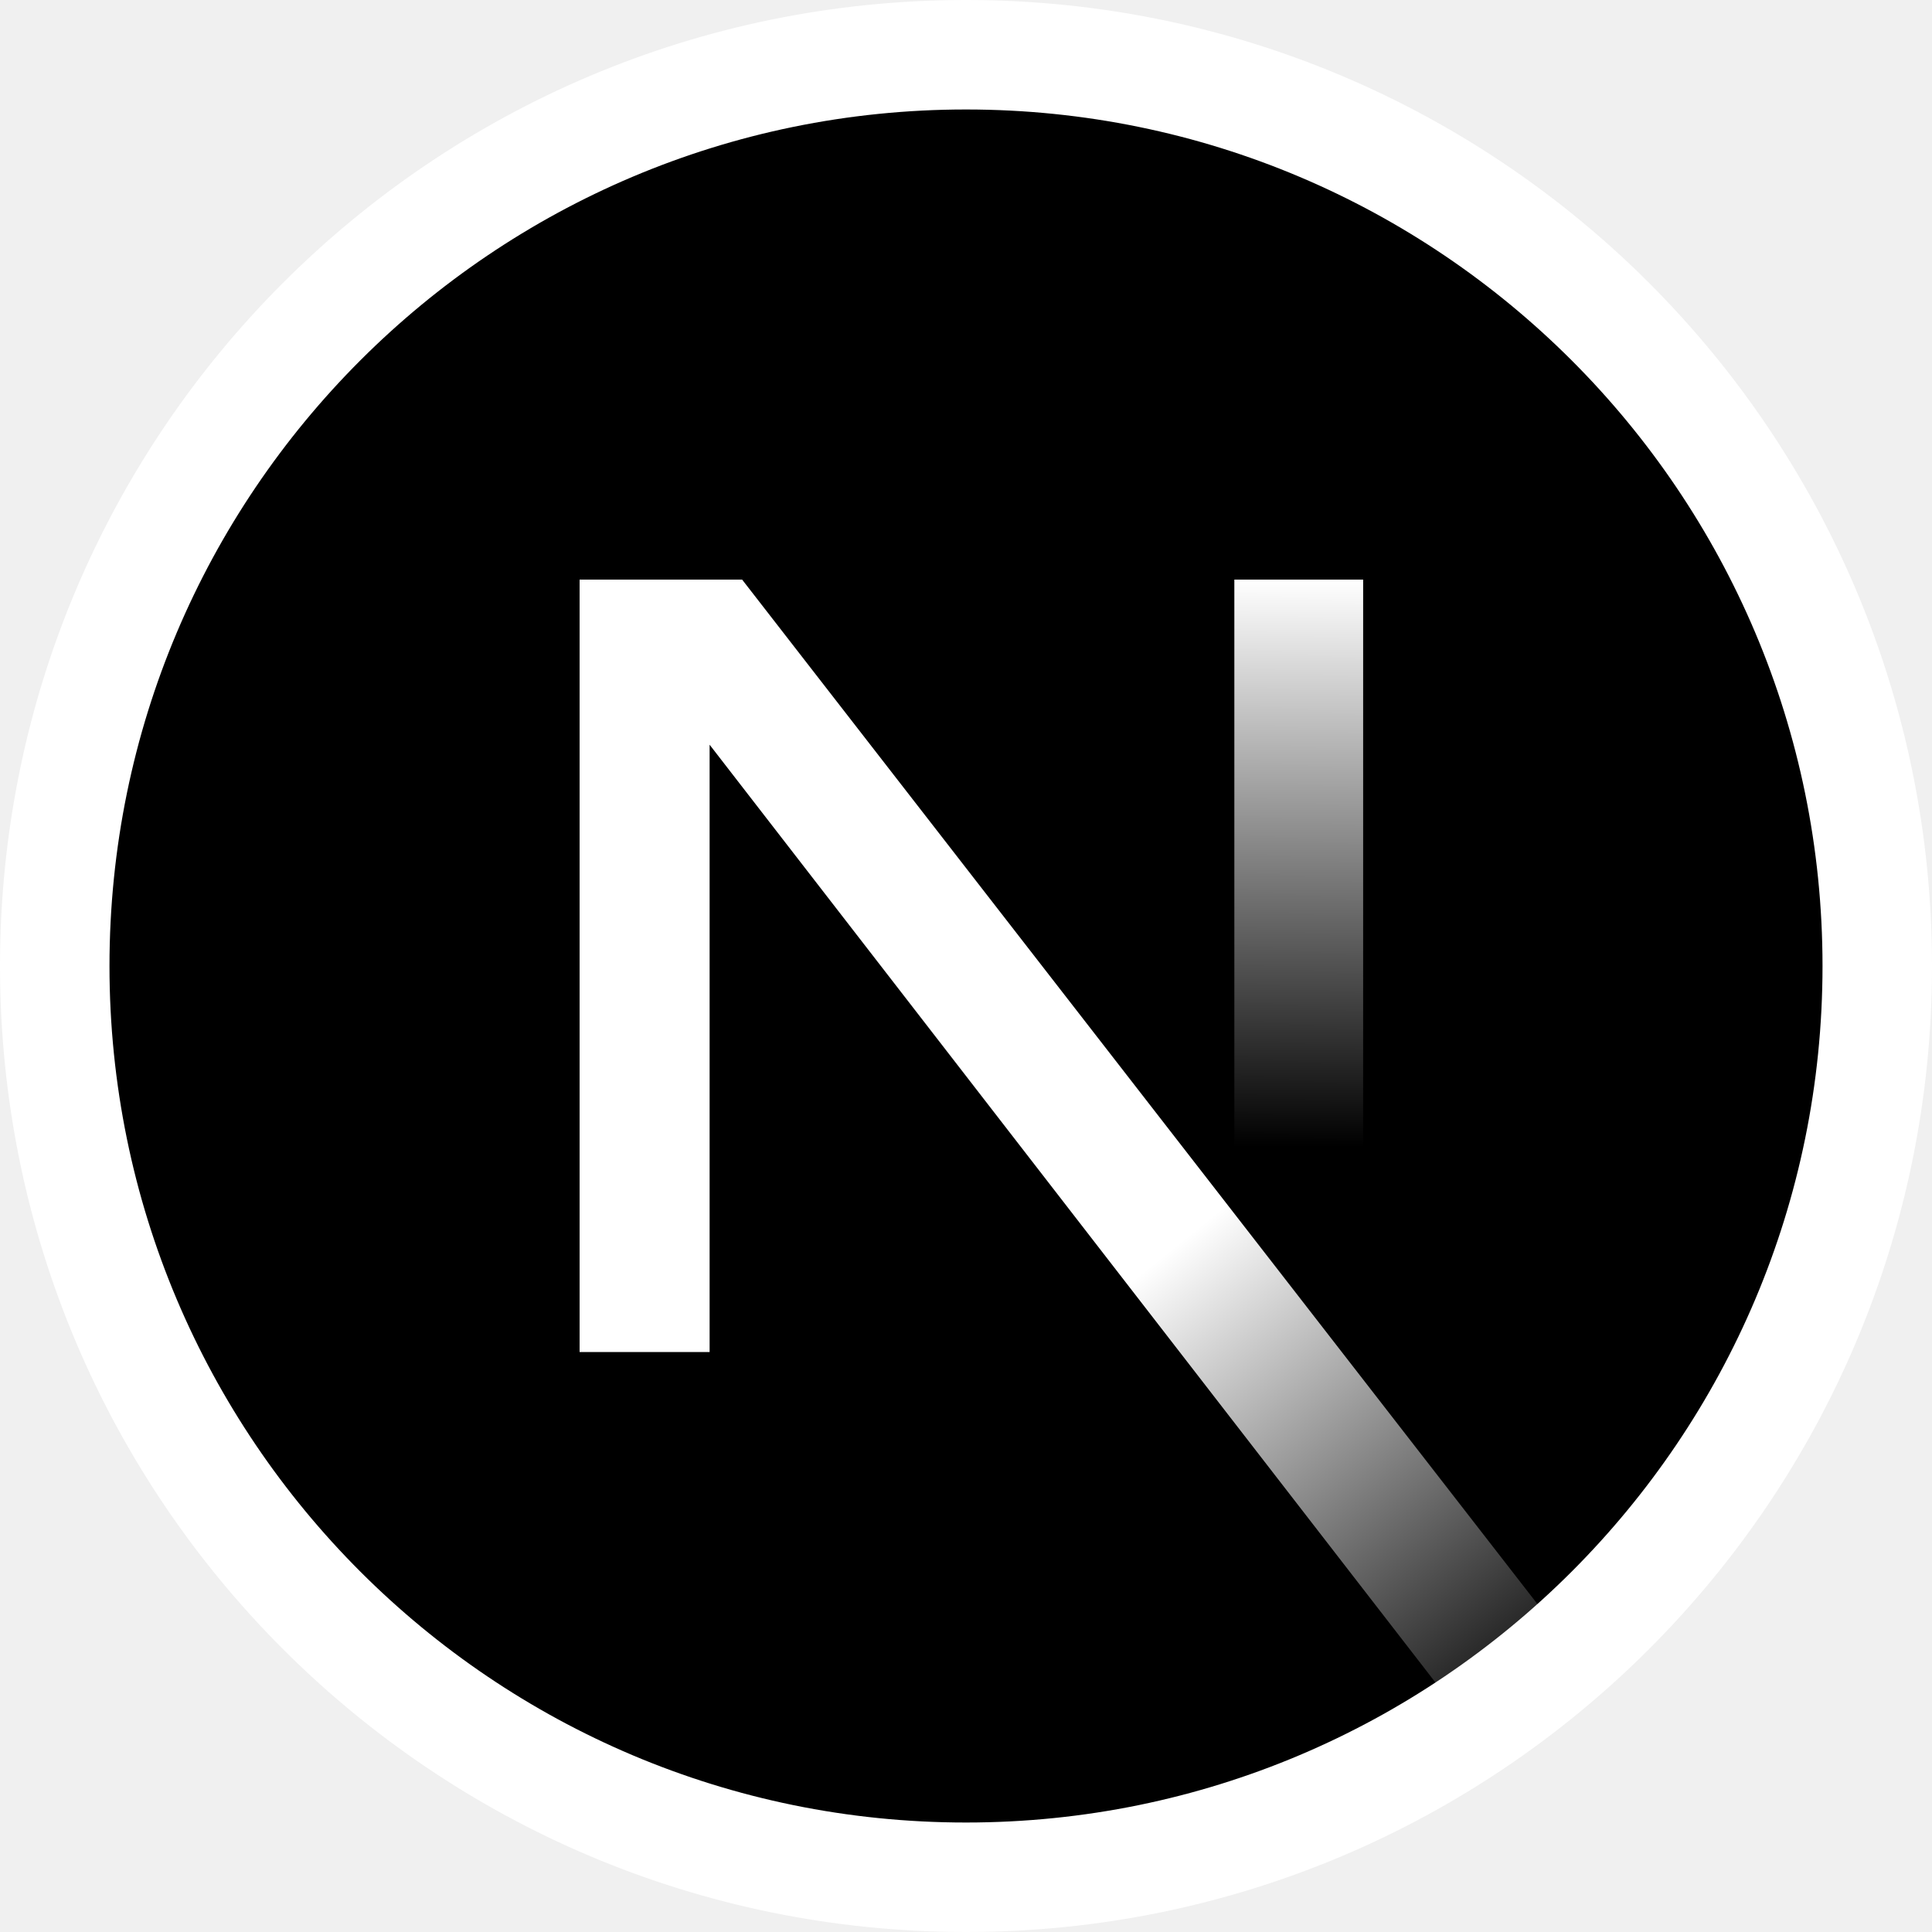
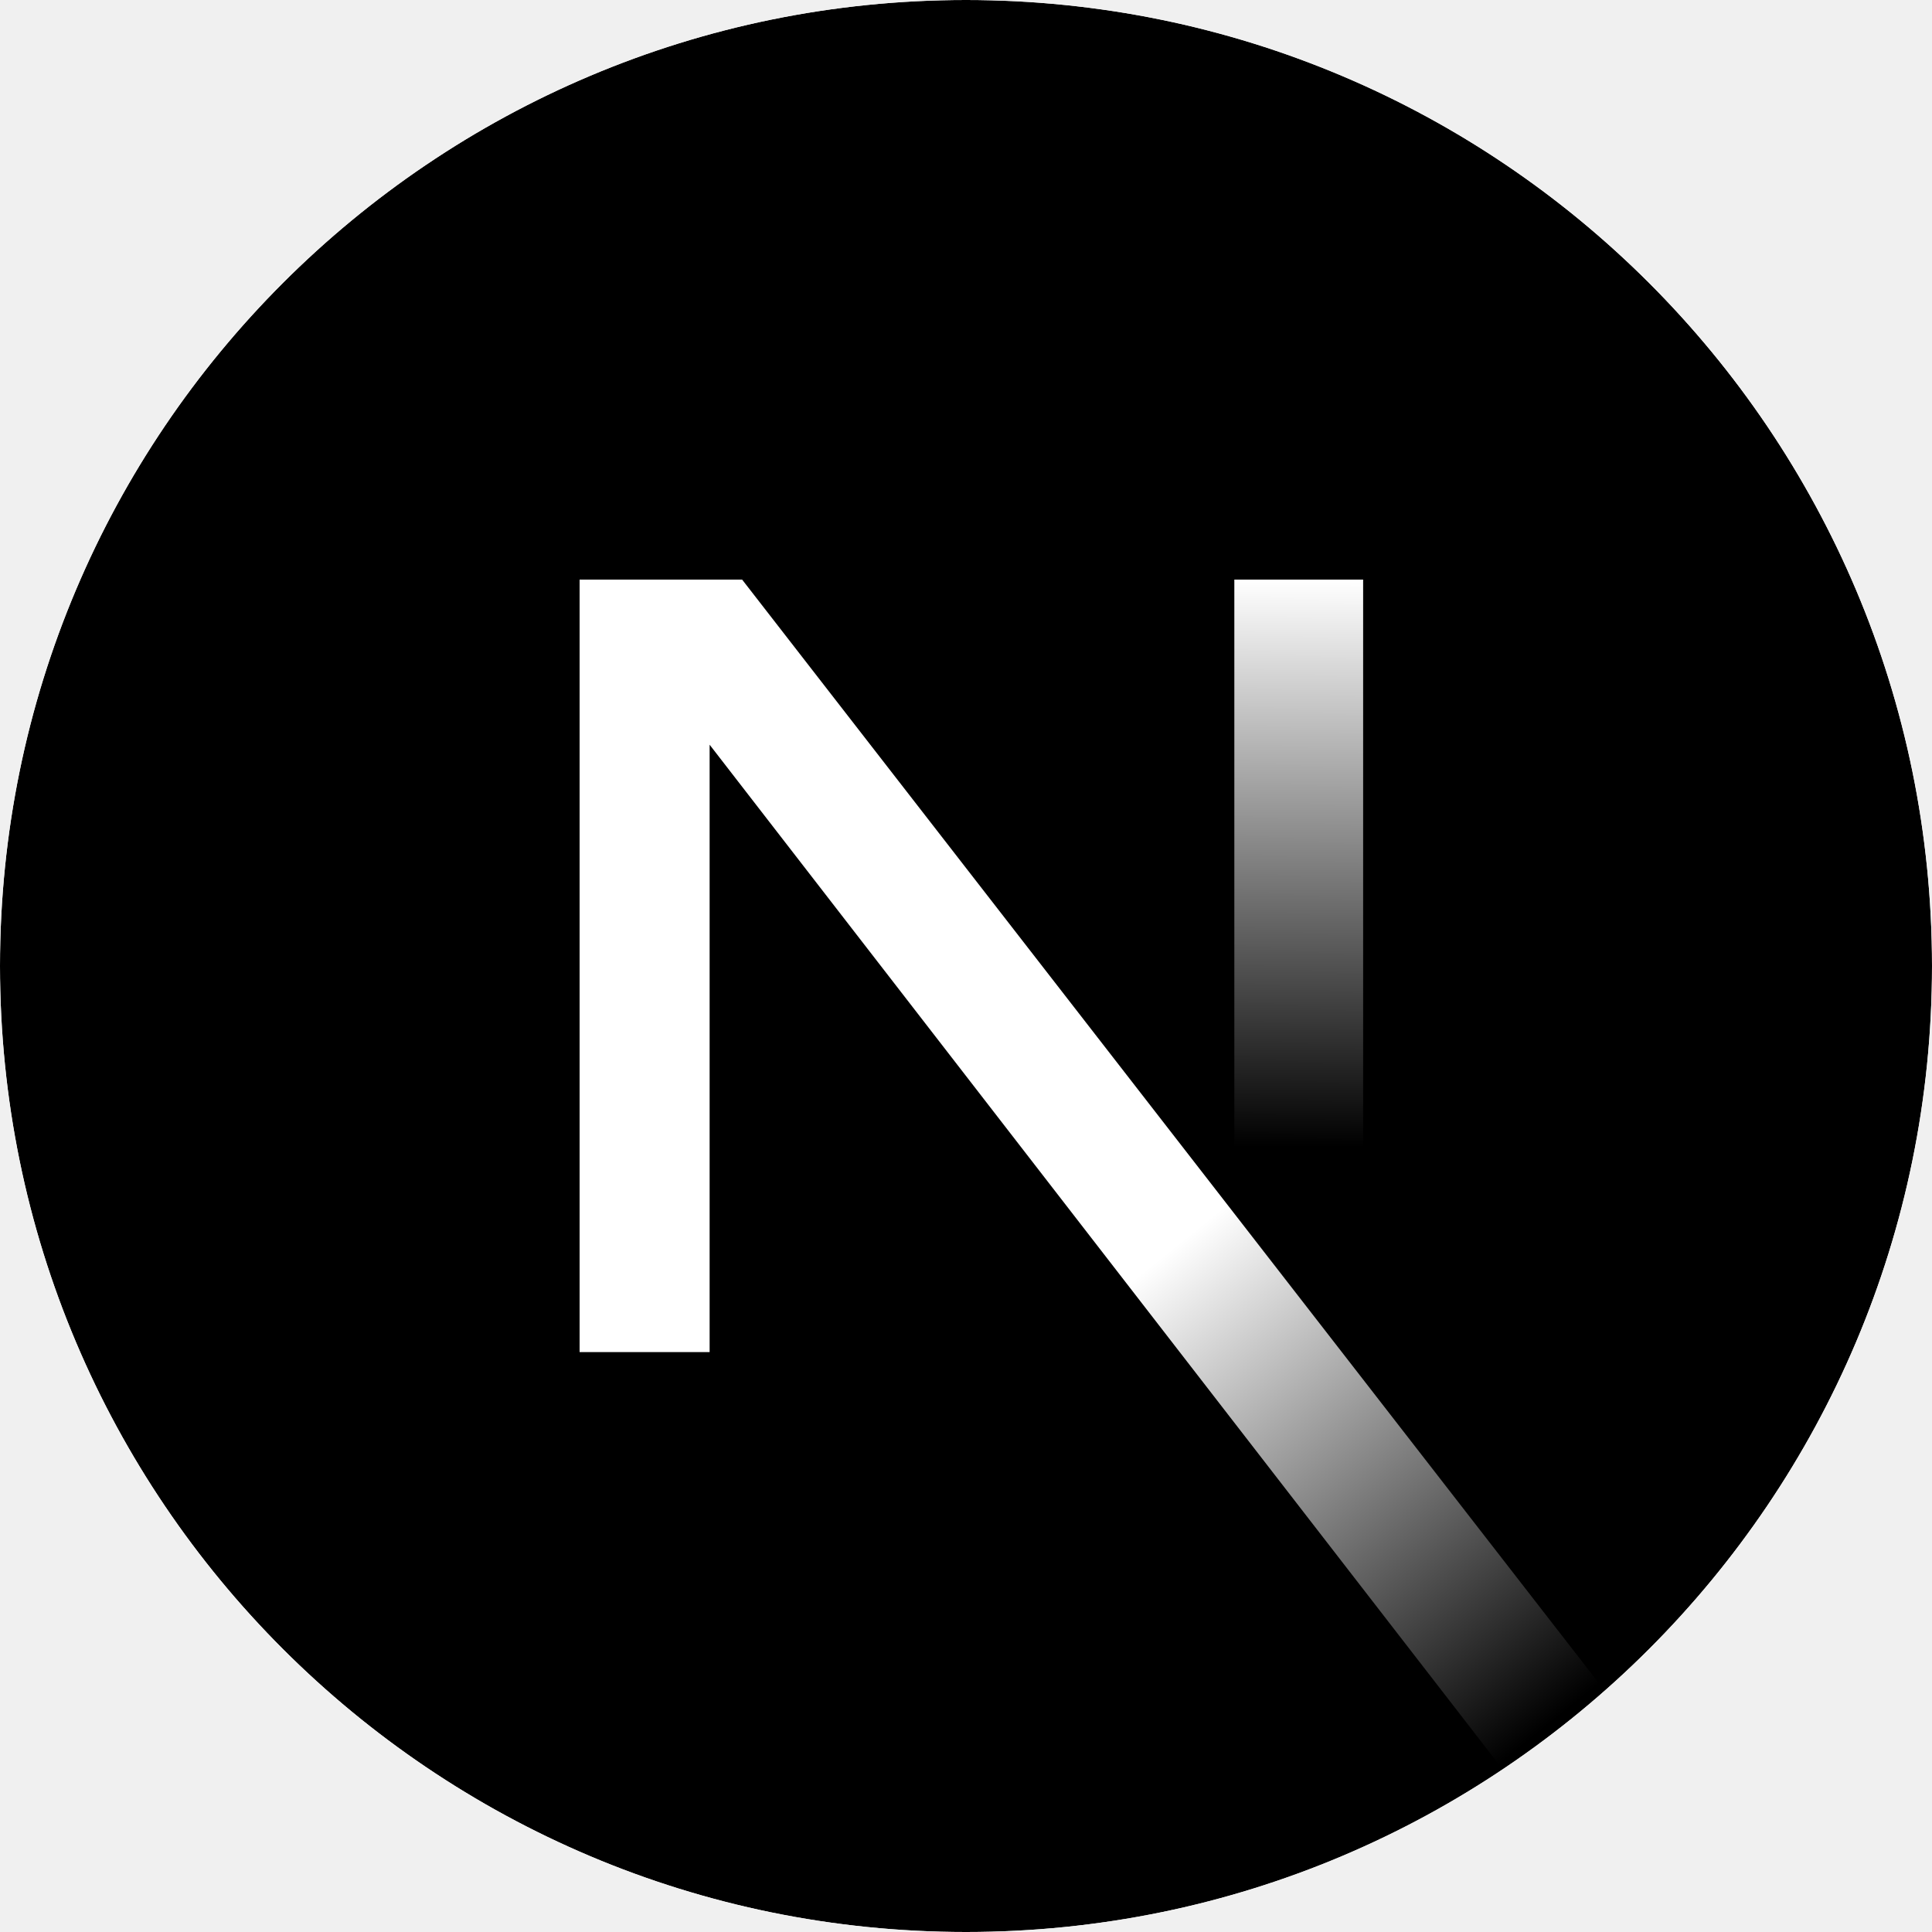
- <svg xmlns="http://www.w3.org/2000/svg" viewBox="0 0 75 75" fill="none">
-   <g clip-path="url(#clip0_21_154)">
-     <mask id="mask0_21_154" style="mask-type:alpha" maskUnits="userSpaceOnUse" x="0" y="0" width="75" height="75">
-       <path d="M37.5 75C58.211 75 75 58.211 75 37.5C75 16.789 58.211 0 37.5 0C16.789 0 0 16.789 0 37.5C0 58.211 16.789 75 37.5 75Z" fill="black" />
-     </mask>
-     <g mask="url(#mask0_21_154)">
-       <path d="M37.5 73.75C57.52 73.75 73.75 57.52 73.75 37.5C73.75 17.48 57.52 1.25 37.5 1.25C17.48 1.25 1.25 17.48 1.25 37.5C1.25 57.52 17.48 73.75 37.5 73.75Z" fill="black" stroke="white" stroke-width="6" />
-       <path d="M62.295 65.633L28.809 22.5H22.5V52.487H27.547V28.91L58.333 68.685C59.722 67.756 61.045 66.735 62.295 65.633Z" fill="url(#paint0_linear_21_154)" />
-       <path d="M52.917 22.5H47.917V52.5H52.917V22.5Z" fill="url(#paint1_linear_21_154)" />
-     </g>
+ <svg viewBox="0 0 180 180">
+   <mask height="180" id="nextjs_icon_dark__:r8:mask0_408_134" maskUnits="userSpaceOnUse" width="180" x="0" y="0" style="mask-type:alpha">
+     <circle cx="90" cy="90" fill="black" r="90" />
+   </mask>
+   <g mask="url(#nextjs_icon_dark__:r8:mask0_408_134)">
+     <circle cx="90" cy="90" data-circle="true" fill="black" r="90" />
+     <path d="M149.508 157.52L69.142 54H54V125.97H66.114V69.384L139.999 164.845C143.333 162.614 146.509 160.165 149.508 157.52Z" fill="url(#nextjs_icon_dark__:r8:paint0_linear_408_134)" />
+     <rect fill="url(#nextjs_icon_dark__:r8:paint1_linear_408_134)" height="72" width="12" x="115" y="54" />
  </g>
  <defs>
-     <linearGradient id="paint0_linear_21_154" x1="45.417" y1="48.542" x2="60.208" y2="66.875" gradientUnits="userSpaceOnUse">
+     <linearGradient gradientUnits="userSpaceOnUse" id="nextjs_icon_dark__:r8:paint0_linear_408_134" x1="109" x2="144.5" y1="116.5" y2="160.5">
      <stop stop-color="white" />
      <stop offset="1" stop-color="white" stop-opacity="0" />
    </linearGradient>
-     <linearGradient id="paint1_linear_21_154" x1="50.417" y1="22.5" x2="50.333" y2="44.531" gradientUnits="userSpaceOnUse">
+     <linearGradient gradientUnits="userSpaceOnUse" id="nextjs_icon_dark__:r8:paint1_linear_408_134" x1="121" x2="120.799" y1="54" y2="106.875">
      <stop stop-color="white" />
      <stop offset="1" stop-color="white" stop-opacity="0" />
    </linearGradient>
-     <clipPath id="clip0_21_154">
-       <rect width="75" height="75" fill="white" />
-     </clipPath>
  </defs>
</svg>
